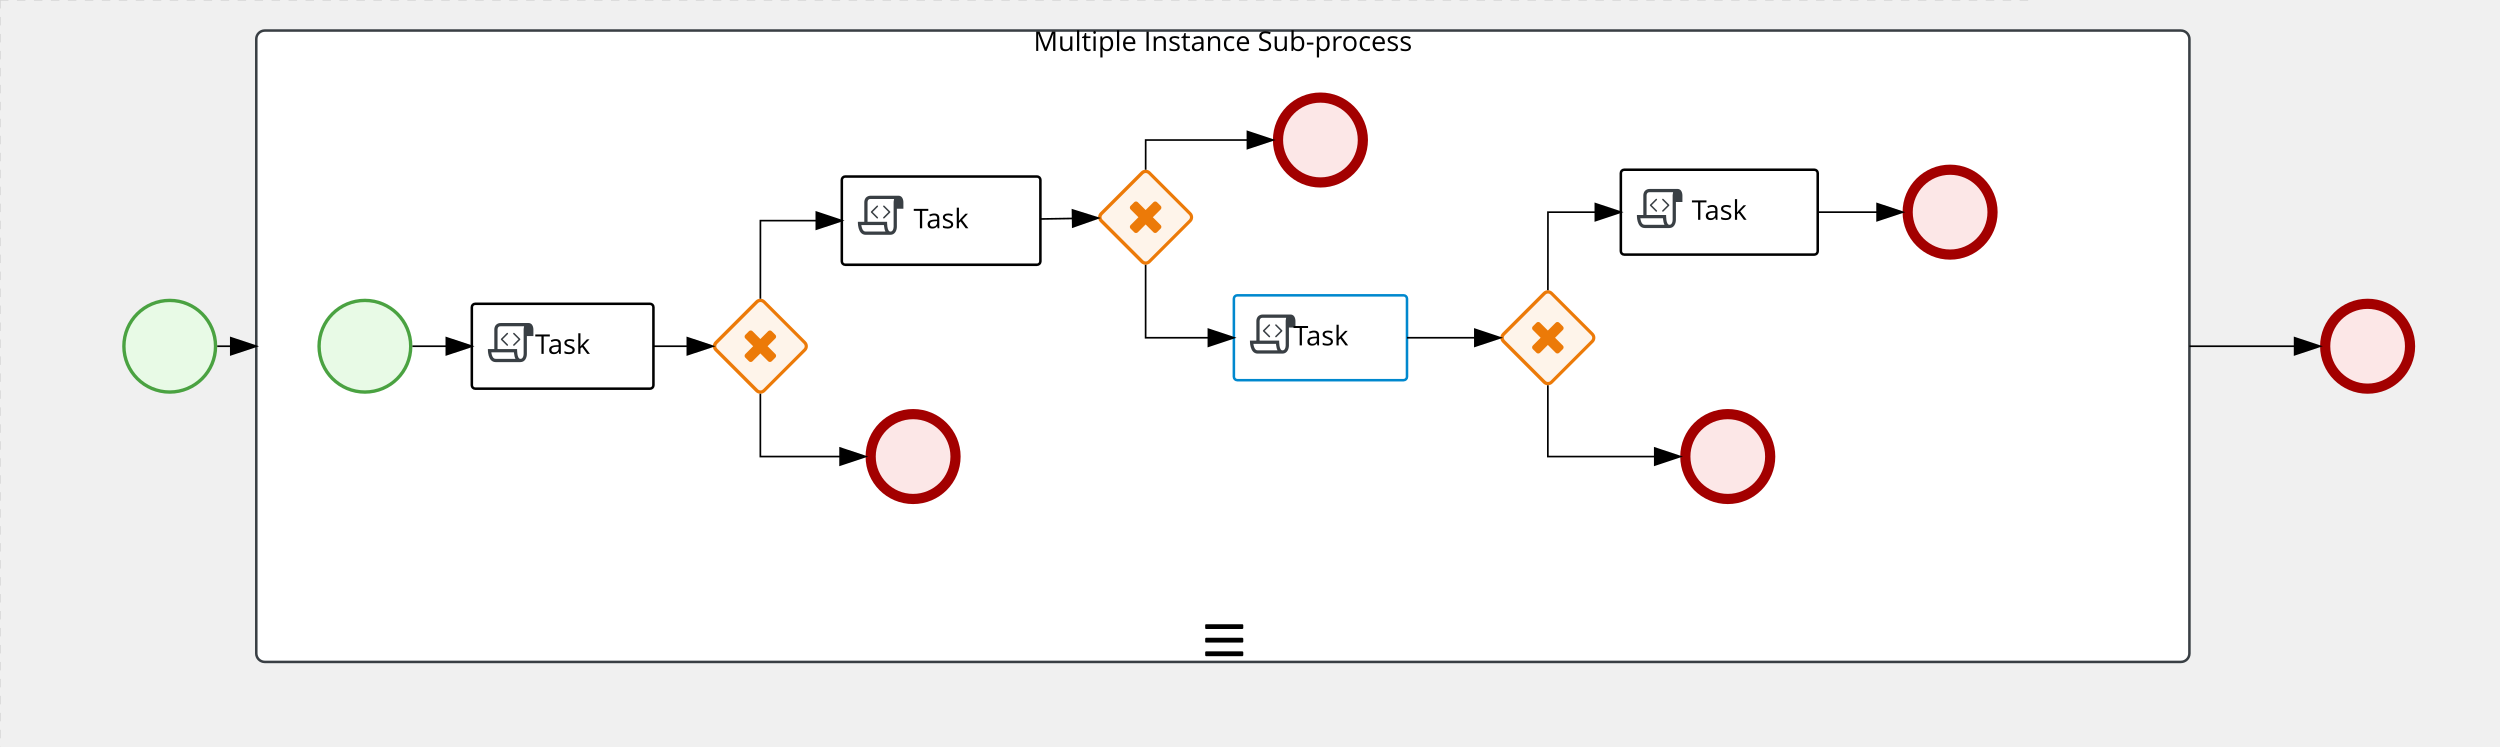
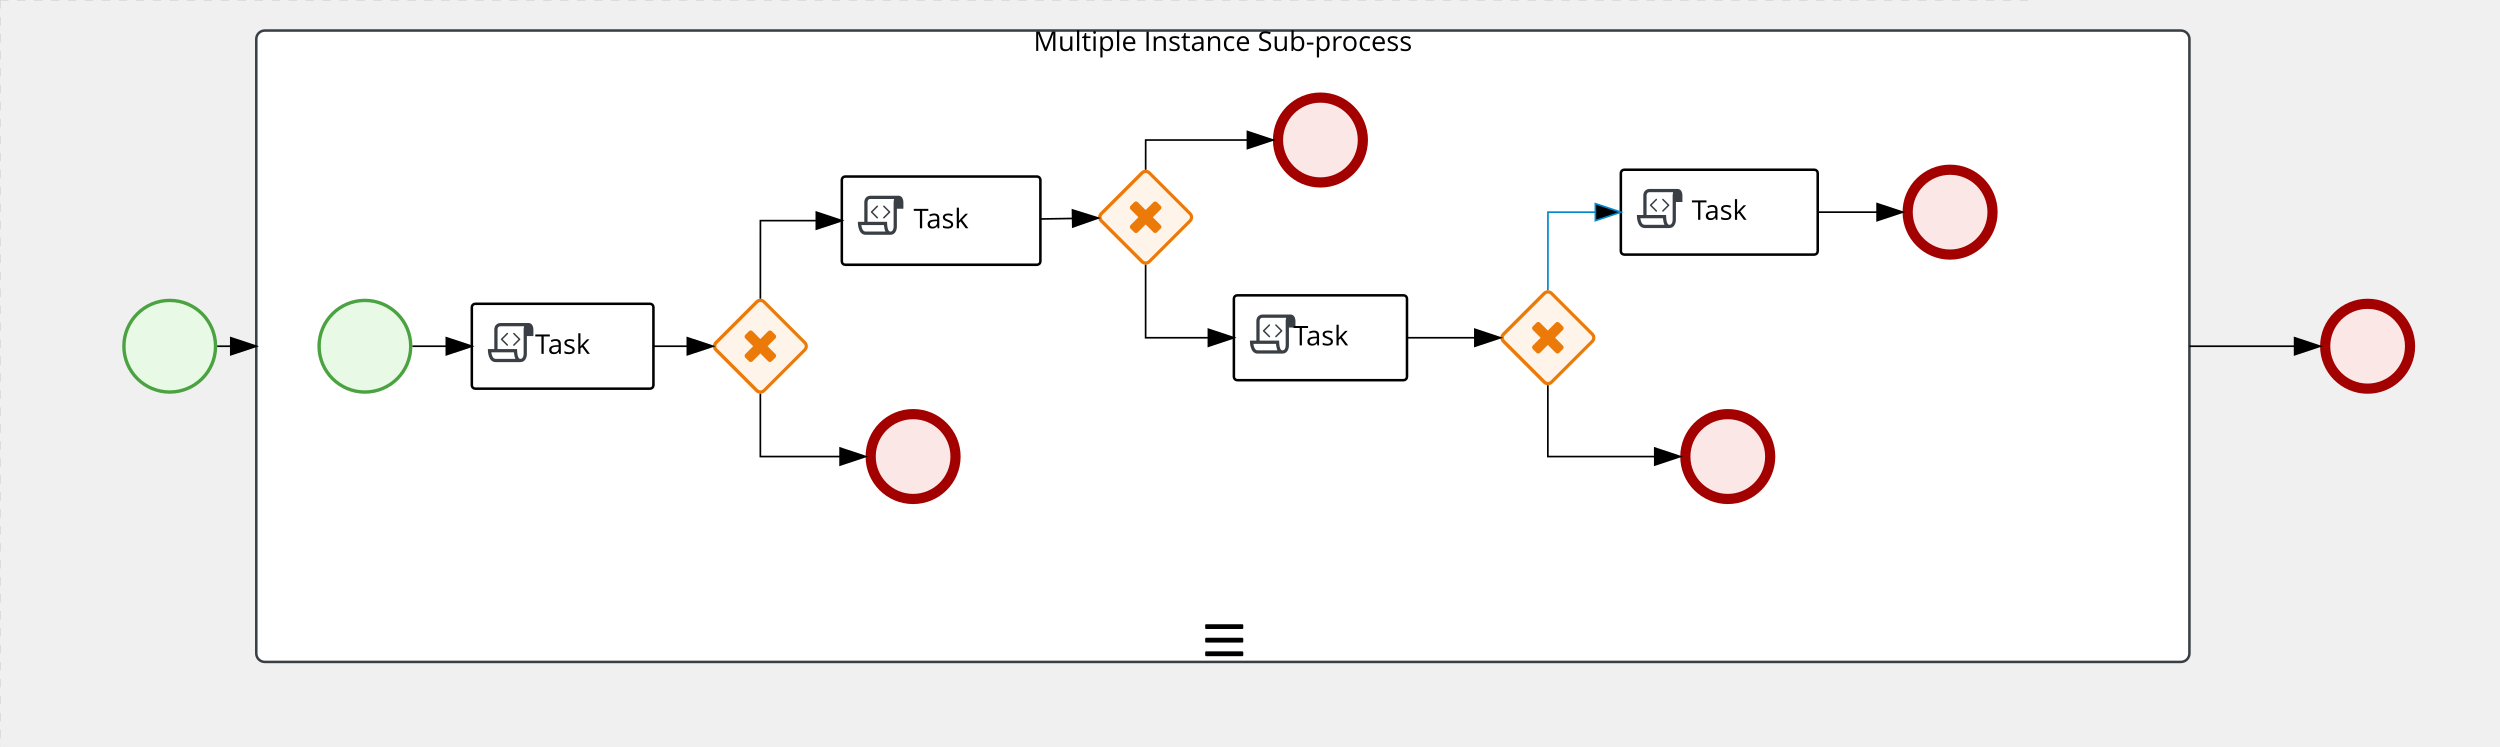
<svg xmlns="http://www.w3.org/2000/svg" version="1.1" width="1473" height="440" viewBox="0 0 1473 440">
  <defs />
  <g transform="matrix(1,0,0,1,0,0)">
    <g>
      <g>
        <g>
          <path fill="none" stroke="#d3d3d3" paint-order="fill stroke markers" d=" M 0 0 L 1200 0" stroke-miterlimit="10" stroke-opacity="0.8" stroke-dasharray="5" />
        </g>
        <g>
          <path fill="none" stroke="#d3d3d3" paint-order="fill stroke markers" d=" M 0 0 L 0 800" stroke-miterlimit="10" stroke-opacity="0.8" stroke-dasharray="5" />
        </g>
      </g>
      <g id="_EC54D8AD-58CA-4A09-B837-A2230AE21368" bpmn2nodeid="_EC54D8AD-58CA-4A09-B837-A2230AE21368" transform="matrix(1,0,0,1,72,176)">
        <g>
          <path fill="none" stroke="none" />
        </g>
        <g transform="matrix(0.125,0,0,0.125,0,0)">
          <g transform="matrix(1,0,0,1,0,0)">
            <path fill="#e8fae6" stroke="none" id="_EC54D8AD-58CA-4A09-B837-A2230AE21368?shapeType=BACKGROUND" paint-order="stroke fill markers" d=" M 0 0 M 444 224 C 444 263.9 434.2 300.8 414.4 334.5 C 394.7 368.2 368 394.9 334.4 414.5 C 300.8 434.1 263.9 444 224 444 C 184.1 444 147.2 434.2 113.5 414.4 C 79.8 394.7 53.1 368 33.5 334.4 C 13.9 300.8 4 263.9 4 224 C 4 184.1 13.8 147.2 33.6 113.5 C 53.4 79.8 80.1 53.1 113.6 33.5 C 147.1 13.9 184.1 4 224 4 C 263.9 4 300.8 13.8 334.5 33.6 C 368.2 53.4 394.9 80.1 414.5 113.6 C 434.1 147.1 444 184.1 444 224 Z" />
          </g>
          <g>
            <g transform="matrix(1,0,0,1,0,0)">
              <g transform="matrix(1,0,0,1,0,0)">
                <path fill="#4aa241" stroke="none" id="_EC54D8AD-58CA-4A09-B837-A2230AE21368?shapeType=BORDER&amp;renderType=FILL" paint-order="stroke fill markers" d=" M 0 0 M 224 0 C 100.3 0 0 100.3 0 224 C 0 347.7 100.3 448 224 448 C 347.7 448 448 347.7 448 224 C 448 100.3 347.7 0 224 0 Z M 0 0 M 224 432 C 109.1 432 16 338.9 16 224 C 16 109.1 109.1 16 224 16 C 338.9 16 432 109.1 432 224 C 432 338.9 338.9 432 224 432 Z" />
              </g>
            </g>
          </g>
        </g>
        <g transform="matrix(1,0,0,1,28,61)" />
      </g>
      <g id="_238E11EA-D1EC-410D-A80D-1D535EA4BDDB" bpmn2nodeid="_238E11EA-D1EC-410D-A80D-1D535EA4BDDB" transform="matrix(1,0,0,1,151,18)">
        <g>
          <path fill="none" stroke="none" />
        </g>
        <g transform="matrix(1,0,0,1,0,0)">
          <path fill="#ffffff" stroke="none" id="_238E11EA-D1EC-410D-A80D-1D535EA4BDDB?shapeType=BACKGROUND" paint-order="stroke fill markers" d=" M 5 0 L 1134 0 L 1134 0 A 5 5 0 0 1 1139 5 L 1139 367 L 1139 367 A 5 5 0 0 1 1134 372 L 5 372 L 5 372 A 5 5 0 0 1 0 367 L 0 5 L 0 5 A 5 5 0 0 1 5 0 Z" />
        </g>
        <g transform="matrix(1,0,0,1,0,0)">
          <path fill="none" stroke="rgb(57,63,68)" id="_238E11EA-D1EC-410D-A80D-1D535EA4BDDB?shapeType=BORDER&amp;renderType=STROKE" paint-order="fill stroke markers" d=" M 5 0 L 1134 0 L 1134 0 A 5 5 0 0 1 1139 5 L 1139 367 L 1139 367 A 5 5 0 0 1 1134 372 L 5 372 L 5 372 A 5 5 0 0 1 0 367 L 0 5 L 0 5 A 5 5 0 0 1 5 0 Z" stroke-miterlimit="10" stroke-width="1.5" stroke-dasharray="" />
        </g>
        <g transform="matrix(1,0,0,1,272.5,139)">
          <g transform="matrix(0.05,0,0,0.05,285,209)">
            <g transform="matrix(1,0,0,1,0,0)">
              <path fill="none" stroke="none" />
            </g>
            <g transform="matrix(1,0,0,1,0,0)">
              <path fill="#000000" stroke="#000000" id="_238E11EA-D1EC-410D-A80D-1D535EA4BDDBundefined" paint-order="fill stroke markers" d=" M 0 0 M 468 92 L 44 92 C 37.4 92 32 86.6 32 80 L 32 48 C 32 41.4 37.4 36 44 36 L 468 36 C 474.6 36 480 41.4 480 48 L 480 80 C 480 86.6 474.6 92 468 92 Z M 0 0 M 468 252 L 44 252 C 37.4 252 32 246.6 32 240 L 32 208 C 32 201.4 37.4 196 44 196 L 468 196 C 474.6 196 480 201.4 480 208 L 480 240 C 480 246.6 474.6 252 468 252 Z M 0 0 M 468 412 L 44 412 C 37.4 412 32 406.6 32 400 L 32 368 C 32 361.4 37.4 356 44 356 L 468 356 C 474.6 356 480 361.4 480 368 L 480 400 C 480 406.6 474.6 412 468 412 Z" stroke-miterlimit="10" stroke-dasharray="" />
            </g>
          </g>
        </g>
        <g transform="matrix(1,0,0,1,457.9414,0)">
          <text fill="#000000" stroke="none" font-family="Open Sans" font-size="12pt" font-style="normal" font-weight="normal" text-decoration="normal" x="111.559" y="12" text-anchor="middle" dominant-baseline="alphabetic">Multiple Instance Sub-process</text>
        </g>
        <g id="_FA61A140-82F9-419E-AB34-3D5AD9ACBE75" bpmn2nodeid="_FA61A140-82F9-419E-AB34-3D5AD9ACBE75" transform="matrix(1,0,0,1,599,36.5)">
          <g>
            <path fill="none" stroke="none" />
          </g>
          <g transform="matrix(0.125,0,0,0.125,0,0)">
            <g transform="matrix(1,0,0,1,0,0)">
              <path fill="#fce7e7" stroke="none" id="_FA61A140-82F9-419E-AB34-3D5AD9ACBE75?shapeType=BACKGROUND" paint-order="stroke fill markers" d=" M 0 0 M 444 224 C 444 263.9 434.2 300.8 414.4 334.5 C 394.7 368.2 368 394.9 334.4 414.5 C 300.8 434.1 263.9 444 224 444 C 184.1 444 147.2 434.2 113.5 414.4 C 79.8 394.7 53.1 368 33.5 334.4 C 13.9 300.8 4 263.9 4 224 C 4 184.1 13.8 147.2 33.6 113.5 C 53.4 79.8 80.1 53.1 113.6 33.5 C 147.1 13.9 184.1 4 224 4 C 263.9 4 300.8 13.8 334.5 33.6 C 368.2 53.4 394.9 80.1 414.5 113.6 C 434.1 147.1 444 184.1 444 224 Z" />
            </g>
            <g>
              <g transform="matrix(1,0,0,1,0,0)">
                <g transform="matrix(1,0,0,1,0,0)">
                  <path fill="rgb(163,0,0)" stroke="none" id="_FA61A140-82F9-419E-AB34-3D5AD9ACBE75?shapeType=BORDER&amp;renderType=FILL" paint-order="stroke fill markers" d=" M 0 0 M 224 0 C 100.3 0 0 100.3 0 224 C 0 347.7 100.3 448 224 448 C 347.7 448 448 347.7 448 224 C 448 100.3 347.7 0 224 0 Z M 0 0 M 224 400 C 126.8 400 48 321.2 48 224 C 48 126.8 126.8 48 224 48 C 321.2 48 400 126.8 400 224 C 400 321.2 321.2 400 224 400 Z" />
                </g>
              </g>
            </g>
          </g>
          <g transform="matrix(1,0,0,1,28,61)" />
        </g>
        <g id="_B0C73570-A10F-4725-BC19-D7985FC65557" bpmn2nodeid="_B0C73570-A10F-4725-BC19-D7985FC65557" transform="matrix(1,0,0,1,269,158)">
          <g>
            <path fill="none" stroke="none" />
          </g>
          <g transform="matrix(0.125,0,0,0.125,0,0)">
            <g transform="matrix(1,0,0,1,0,0)">
              <path fill="#fef4ea" stroke="none" id="_B0C73570-A10F-4725-BC19-D7985FC65557?shapeType=BACKGROUND" paint-order="stroke fill markers" d=" M 0 0 M 224.4 4.3 C 216.4 4.3 208.4 7.3 202.3 13.4 L 13.5 202.2 C 1.3 214.4 1.3 234.2 13.5 246.4 L 202.2 435.1 C 208.3 441.2 216.4 444.2 224.3 444.2 C 232.2 444.2 240.3 441.2 246.4 435.1 L 435.1 246.4 C 447.3 234.2 447.3 214.4 435.1 202.2 L 246.5 13.4 C 240.4 7.3 232.4 4.3 224.4 4.3 L 224.4 4.3 Z" />
            </g>
            <g>
              <g transform="matrix(1,0,0,1,0,0)">
                <g transform="matrix(1,0,0,1,0,0)">
                  <path fill="#ec7a08" stroke="none" id="_B0C73570-A10F-4725-BC19-D7985FC65557?shapeType=BORDER&amp;renderType=FILL" paint-order="stroke fill markers" d=" M 0 0 M 20.8 212.7 L 213.3 20.2 C 219.6 13.9 229.7 13.9 235.9 20.2 L 428.4 212.7 C 434.7 219 434.7 229.1 428.4 235.3 L 235.9 427.8 C 229.6 434.1 219.5 434.1 213.3 427.8 L 20.8 235.3 C 14.5 229.1 14.5 218.9 20.8 212.7 L 20.8 212.7 Z M 0 0 M 0 224 C 0 232.1 3.1 240.3 9.3 246.5 L 201.5 438.7 C 213.9 451.1 234.1 451.1 246.5 438.7 L 438.7 246.5 C 444.9 240.3 448 232.1 448 224 C 448 215.9 444.9 207.7 438.7 201.5 L 246.5 9.3 C 234.1 -3.1 213.9 -3.1 201.5 9.3 L 9.3 201.5 C 3.1 207.7 0 215.9 0 224 L 0 224 Z" />
                </g>
              </g>
            </g>
            <g>
              <g transform="matrix(1,0,0,1,0,0)">
                <g transform="matrix(1,0,0,1,0,0)">
                  <path fill="#ec7a08" stroke="none" id="_B0C73570-A10F-4725-BC19-D7985FC65557undefined" paint-order="stroke fill markers" d=" M 0 0 M 298.2 269.2 C 298.2 272.6 297.1 275.3 294.7 277.7 L 277.7 294.7 C 275.3 297.1 272.6 298.2 269.2 298.2 C 265.8 298.2 263.1 297.1 260.7 294.7 L 224 258 L 187.2 294.8 C 184.8 297.2 182.1 298.3 178.7 298.3 C 175.3 298.3 172.6 297.2 170.2 294.8 L 153.2 277.8 C 150.8 275.4 149.7 272.7 149.7 269.3 C 149.7 265.9 150.8 263.2 153.2 260.8 L 190 224 L 153.2 187.2 C 150.8 184.8 149.7 182 149.7 178.7 C 149.7 175.3 150.8 172.5 153.2 170.2 L 170.2 153.2 C 172.6 150.8 175.3 149.7 178.7 149.7 C 182.1 149.7 184.8 150.8 187.2 153.2 L 224 190 L 260.8 153.2 C 263.2 150.8 265.9 149.7 269.3 149.7 C 272.7 149.7 275.4 150.8 277.8 153.2 L 294.8 170.2 C 297.2 172.5 298.3 175.3 298.3 178.7 C 298.3 182 297.2 184.8 294.8 187.2 L 258 224 L 294.8 260.8 C 297.1 263.1 298.2 265.9 298.2 269.2 Z" />
                </g>
              </g>
            </g>
          </g>
          <g transform="matrix(1,0,0,1,28,61)" />
        </g>
        <g id="_F108A956-1A9F-42C1-A082-8DF453077518" bpmn2nodeid="_F108A956-1A9F-42C1-A082-8DF453077518" transform="matrix(1,0,0,1,127,161)">
          <g>
            <path fill="none" stroke="none" />
          </g>
          <g transform="matrix(1,0,0,1,0,0)">
            <path fill="#ffffff" stroke="none" id="_F108A956-1A9F-42C1-A082-8DF453077518?shapeType=BACKGROUND" paint-order="stroke fill markers" d=" M 2 0 L 105 0 L 105 0 A 2 2 0 0 1 107 2 L 107 48 L 107 48 A 2 2 0 0 1 105 50 L 2 50 L 2 50 A 2 2 0 0 1 0 48 L 0 2 L 0 2 A 2 2 0 0 1 2 0 Z" />
          </g>
          <g transform="matrix(1,0,0,1,0,0)">
            <path fill="none" stroke="#000000" id="_F108A956-1A9F-42C1-A082-8DF453077518?shapeType=BORDER&amp;renderType=STROKE" paint-order="fill stroke markers" d=" M 2 0 L 105 0 L 105 0 A 2 2 0 0 1 107 2 L 107 48 L 107 48 A 2 2 0 0 1 105 50 L 2 50 L 2 50 A 2 2 0 0 1 0 48 L 0 2 L 0 2 A 2 2 0 0 1 2 0 Z" stroke-miterlimit="10" stroke-width="1.5" stroke-dasharray="" />
          </g>
          <g>
            <g transform="matrix(0.06,0,0,0.06,9.4,9.4)">
              <g transform="matrix(1,0,0,1,0,0)">
                <path fill="#393f44" stroke="none" id="_F108A956-1A9F-42C1-A082-8DF453077518undefined" paint-order="stroke fill markers" d=" M 0 0 M 197.3 130.2 C 194.4 127.3 189.6 127.3 186.7 130.2 L 130.2 186.7 C 127.3 189.6 127.3 194.4 130.2 197.3 L 186.7 253.8 C 188.1 255.3 190.1 256 192 256 C 193.9 256 195.9 255.3 197.3 253.7 C 200.2 250.8 200.2 246 197.3 243.1 L 146.2 192 L 197.3 140.8 C 200.2 137.9 200.2 133.1 197.3 130.2 Z" />
              </g>
              <g transform="matrix(1,0,0,1,0,0)">
                <path fill="#393f44" stroke="none" id="_F108A956-1A9F-42C1-A082-8DF453077518undefined" paint-order="stroke fill markers" d=" M 0 0 M 261.3 130.2 C 258.4 127.3 253.6 127.3 250.7 130.2 C 247.8 133.1 247.8 137.9 250.7 140.8 L 301.8 191.9 L 250.7 243 C 247.8 245.9 247.8 250.7 250.7 253.6 C 252.1 255.3 254.1 256 256 256 C 257.9 256 259.9 255.3 261.3 253.8 L 317.8 197.3 C 320.7 194.4 320.7 189.6 317.8 186.7 L 261.3 130.2 Z" />
              </g>
              <g transform="matrix(1,0,0,1,0,0)">
                <path fill="#393f44" stroke="none" id="_F108A956-1A9F-42C1-A082-8DF453077518undefined" paint-order="stroke fill markers" d=" M 0 0 M 400 32 C 400 32 152.8 32 128 32 C 62 32 64 96 64 96 L 64 288 L 1 288 C 1 288 -4 416 78 416 L 320 416 C 368 416 384 368 384 336 C 384 314.2 384 224.4 384 160 L 448 160 L 448 96 C 448 96 449 32 400 32 Z M 0 0 M 78 383.9 C 68.5 383.9 61.6 381.1 55.5 374.9 C 43.4 362.4 37.5 339.6 34.9 320 L 256.9 320 C 257.1 322.7 257.3 325.4 257.6 328.2 C 260 351.6 264.7 370.1 271.9 383.9 L 78 383.9 L 78 383.9 Z M 0 0 M 352 336 C 352 345.9 349.6 360.3 342.9 371 C 337.2 380.1 330.4 384 320 384 C 285 384 288 288 288 288 L 96 288 L 96 96 L 96 95.9 L 96 95.1 C 96 90.6 97.6 78.3 104.7 71.2 C 106.5 69.4 111.9 64 128 64 L 356.5 64 C 354.4 72.8 352.8 81.8 352.2 89.9 C 352.2 90.5 352.1 91.1 352.1 91.7 C 352.1 92 352.1 92.3 352.1 92.6 C 352 94.8 352 96 352 96 L 352 160 L 352 336 Z" />
              </g>
            </g>
          </g>
          <g transform="matrix(1,0,0,1,37.25,17.5)">
            <text fill="#000000" stroke="none" font-family="Open Sans" font-size="12pt" font-style="normal" font-weight="normal" text-decoration="normal" x="16.25" y="12" text-anchor="middle" dominant-baseline="alphabetic">Task</text>
          </g>
        </g>
        <g id="_445AA35D-85DD-4BE8-BA63-5A2A02FF585C" bpmn2nodeid="_445AA35D-85DD-4BE8-BA63-5A2A02FF585C" transform="matrix(1,0,0,1,359,223)">
          <g>
            <path fill="none" stroke="none" />
          </g>
          <g transform="matrix(0.125,0,0,0.125,0,0)">
            <g transform="matrix(1,0,0,1,0,0)">
              <path fill="#fce7e7" stroke="none" id="_445AA35D-85DD-4BE8-BA63-5A2A02FF585C?shapeType=BACKGROUND" paint-order="stroke fill markers" d=" M 0 0 M 444 224 C 444 263.9 434.2 300.8 414.4 334.5 C 394.7 368.2 368 394.9 334.4 414.5 C 300.8 434.1 263.9 444 224 444 C 184.1 444 147.2 434.2 113.5 414.4 C 79.8 394.7 53.1 368 33.5 334.4 C 13.9 300.8 4 263.9 4 224 C 4 184.1 13.8 147.2 33.6 113.5 C 53.4 79.8 80.1 53.1 113.6 33.5 C 147.1 13.9 184.1 4 224 4 C 263.9 4 300.8 13.8 334.5 33.6 C 368.2 53.4 394.9 80.1 414.5 113.6 C 434.1 147.1 444 184.1 444 224 Z" />
            </g>
            <g>
              <g transform="matrix(1,0,0,1,0,0)">
                <g transform="matrix(1,0,0,1,0,0)">
                  <path fill="#a30000" stroke="none" id="_445AA35D-85DD-4BE8-BA63-5A2A02FF585C?shapeType=BORDER&amp;renderType=FILL" paint-order="stroke fill markers" d=" M 0 0 M 224 0 C 100.3 0 0 100.3 0 224 C 0 347.7 100.3 448 224 448 C 347.7 448 448 347.7 448 224 C 448 100.3 347.7 0 224 0 Z M 0 0 M 224 400 C 126.8 400 48 321.2 48 224 C 48 126.8 126.8 48 224 48 C 321.2 48 400 126.8 400 224 C 400 321.2 321.2 400 224 400 Z" />
                </g>
              </g>
            </g>
          </g>
          <g transform="matrix(1,0,0,1,28,61)" />
        </g>
        <g id="_AC25EAAD-97CF-4CAE-B842-7420F3258654" bpmn2nodeid="_AC25EAAD-97CF-4CAE-B842-7420F3258654" transform="matrix(1,0,0,1,496,82)">
          <g>
            <path fill="none" stroke="none" />
          </g>
          <g transform="matrix(0.125,0,0,0.125,0,0)">
            <g transform="matrix(1,0,0,1,0,0)">
              <path fill="#fef4ea" stroke="none" id="_AC25EAAD-97CF-4CAE-B842-7420F3258654?shapeType=BACKGROUND" paint-order="stroke fill markers" d=" M 0 0 M 224.4 4.3 C 216.4 4.3 208.4 7.3 202.3 13.4 L 13.5 202.2 C 1.3 214.4 1.3 234.2 13.5 246.4 L 202.2 435.1 C 208.3 441.2 216.4 444.2 224.3 444.2 C 232.2 444.2 240.3 441.2 246.4 435.1 L 435.1 246.4 C 447.3 234.2 447.3 214.4 435.1 202.2 L 246.5 13.4 C 240.4 7.3 232.4 4.3 224.4 4.3 L 224.4 4.3 Z" />
            </g>
            <g>
              <g transform="matrix(1,0,0,1,0,0)">
                <g transform="matrix(1,0,0,1,0,0)">
                  <path fill="#ec7a08" stroke="none" id="_AC25EAAD-97CF-4CAE-B842-7420F3258654?shapeType=BORDER&amp;renderType=FILL" paint-order="stroke fill markers" d=" M 0 0 M 20.8 212.7 L 213.3 20.2 C 219.6 13.9 229.7 13.9 235.9 20.2 L 428.4 212.7 C 434.7 219 434.7 229.1 428.4 235.3 L 235.9 427.8 C 229.6 434.1 219.5 434.1 213.3 427.8 L 20.8 235.3 C 14.5 229.1 14.5 218.9 20.8 212.7 L 20.8 212.7 Z M 0 0 M 0 224 C 0 232.1 3.1 240.3 9.3 246.5 L 201.5 438.7 C 213.9 451.1 234.1 451.1 246.5 438.7 L 438.7 246.5 C 444.9 240.3 448 232.1 448 224 C 448 215.9 444.9 207.7 438.7 201.5 L 246.5 9.3 C 234.1 -3.1 213.9 -3.1 201.5 9.3 L 9.3 201.5 C 3.1 207.7 0 215.9 0 224 L 0 224 Z" />
                </g>
              </g>
            </g>
            <g>
              <g transform="matrix(1,0,0,1,0,0)">
                <g transform="matrix(1,0,0,1,0,0)">
                  <path fill="#ec7a08" stroke="none" id="_AC25EAAD-97CF-4CAE-B842-7420F3258654undefined" paint-order="stroke fill markers" d=" M 0 0 M 298.2 269.2 C 298.2 272.6 297.1 275.3 294.7 277.7 L 277.7 294.7 C 275.3 297.1 272.6 298.2 269.2 298.2 C 265.8 298.2 263.1 297.1 260.7 294.7 L 224 258 L 187.2 294.8 C 184.8 297.2 182.1 298.3 178.7 298.3 C 175.3 298.3 172.6 297.2 170.2 294.8 L 153.2 277.8 C 150.8 275.4 149.7 272.7 149.7 269.3 C 149.7 265.9 150.8 263.2 153.2 260.8 L 190 224 L 153.2 187.2 C 150.8 184.8 149.7 182 149.7 178.7 C 149.7 175.3 150.8 172.5 153.2 170.2 L 170.2 153.2 C 172.6 150.8 175.3 149.7 178.7 149.7 C 182.1 149.7 184.8 150.8 187.2 153.2 L 224 190 L 260.8 153.2 C 263.2 150.8 265.9 149.7 269.3 149.7 C 272.7 149.7 275.4 150.8 277.8 153.2 L 294.8 170.2 C 297.2 172.5 298.3 175.3 298.3 178.7 C 298.3 182 297.2 184.8 294.8 187.2 L 258 224 L 294.8 260.8 C 297.1 263.1 298.2 265.9 298.2 269.2 Z" />
                </g>
              </g>
            </g>
          </g>
          <g transform="matrix(1,0,0,1,28,61)" />
        </g>
        <g id="_4917F949-7A01-47EF-B8B8-43F78FEDEDE9" bpmn2nodeid="_4917F949-7A01-47EF-B8B8-43F78FEDEDE9" transform="matrix(1,0,0,1,36,158)">
          <g>
            <path fill="none" stroke="none" />
          </g>
          <g transform="matrix(0.125,0,0,0.125,0,0)">
            <g transform="matrix(1,0,0,1,0,0)">
              <path fill="#e8fae6" stroke="none" id="_4917F949-7A01-47EF-B8B8-43F78FEDEDE9?shapeType=BACKGROUND" paint-order="stroke fill markers" d=" M 0 0 M 444 224 C 444 263.9 434.2 300.8 414.4 334.5 C 394.7 368.2 368 394.9 334.4 414.5 C 300.8 434.1 263.9 444 224 444 C 184.1 444 147.2 434.2 113.5 414.4 C 79.8 394.7 53.1 368 33.5 334.4 C 13.9 300.8 4 263.9 4 224 C 4 184.1 13.8 147.2 33.6 113.5 C 53.4 79.8 80.1 53.1 113.6 33.5 C 147.1 13.9 184.1 4 224 4 C 263.9 4 300.8 13.8 334.5 33.6 C 368.2 53.4 394.9 80.1 414.5 113.6 C 434.1 147.1 444 184.1 444 224 Z" />
            </g>
            <g>
              <g transform="matrix(1,0,0,1,0,0)">
                <g transform="matrix(1,0,0,1,0,0)">
                  <path fill="#4aa241" stroke="none" id="_4917F949-7A01-47EF-B8B8-43F78FEDEDE9?shapeType=BORDER&amp;renderType=FILL" paint-order="stroke fill markers" d=" M 0 0 M 224 0 C 100.3 0 0 100.3 0 224 C 0 347.7 100.3 448 224 448 C 347.7 448 448 347.7 448 224 C 448 100.3 347.7 0 224 0 Z M 0 0 M 224 432 C 109.1 432 16 338.9 16 224 C 16 109.1 109.1 16 224 16 C 338.9 16 432 109.1 432 224 C 432 338.9 338.9 432 224 432 Z" />
                </g>
              </g>
            </g>
          </g>
          <g transform="matrix(1,0,0,1,28,61)" />
        </g>
        <g id="_1BD4470D-9E7D-496A-86FA-A703A30B2645" bpmn2nodeid="_1BD4470D-9E7D-496A-86FA-A703A30B2645" transform="matrix(1,0,0,1,345,86)">
          <g>
            <path fill="none" stroke="none" />
          </g>
          <g transform="matrix(1,0,0,1,0,0)">
            <path fill="#ffffff" stroke="none" id="_1BD4470D-9E7D-496A-86FA-A703A30B2645?shapeType=BACKGROUND" paint-order="stroke fill markers" d=" M 2 0 L 115 0 L 115 0 A 2 2 0 0 1 117 2 L 117 50 L 117 50 A 2 2 0 0 1 115 52 L 2 52 L 2 52 A 2 2 0 0 1 0 50 L 0 2 L 0 2 A 2 2 0 0 1 2 0 Z" />
          </g>
          <g transform="matrix(1,0,0,1,0,0)">
            <path fill="none" stroke="rgb(0,0,0)" id="_1BD4470D-9E7D-496A-86FA-A703A30B2645?shapeType=BORDER&amp;renderType=STROKE" paint-order="fill stroke markers" d=" M 2 0 L 115 0 L 115 0 A 2 2 0 0 1 117 2 L 117 50 L 117 50 A 2 2 0 0 1 115 52 L 2 52 L 2 52 A 2 2 0 0 1 0 50 L 0 2 L 0 2 A 2 2 0 0 1 2 0 Z" stroke-miterlimit="10" stroke-width="1.5" stroke-dasharray="" />
          </g>
          <g>
            <g transform="matrix(0.06,0,0,0.06,9.4,9.4)">
              <g transform="matrix(1,0,0,1,0,0)">
                <path fill="#393f44" stroke="none" id="_1BD4470D-9E7D-496A-86FA-A703A30B2645undefined" paint-order="stroke fill markers" d=" M 0 0 M 197.3 130.2 C 194.4 127.3 189.6 127.3 186.7 130.2 L 130.2 186.7 C 127.3 189.6 127.3 194.4 130.2 197.3 L 186.7 253.8 C 188.1 255.3 190.1 256 192 256 C 193.9 256 195.9 255.3 197.3 253.7 C 200.2 250.8 200.2 246 197.3 243.1 L 146.2 192 L 197.3 140.8 C 200.2 137.9 200.2 133.1 197.3 130.2 Z" />
              </g>
              <g transform="matrix(1,0,0,1,0,0)">
                <path fill="#393f44" stroke="none" id="_1BD4470D-9E7D-496A-86FA-A703A30B2645undefined" paint-order="stroke fill markers" d=" M 0 0 M 261.3 130.2 C 258.4 127.3 253.6 127.3 250.7 130.2 C 247.8 133.1 247.8 137.9 250.7 140.8 L 301.8 191.9 L 250.7 243 C 247.8 245.9 247.8 250.7 250.7 253.6 C 252.1 255.3 254.1 256 256 256 C 257.9 256 259.9 255.3 261.3 253.8 L 317.8 197.3 C 320.7 194.4 320.7 189.6 317.8 186.7 L 261.3 130.2 Z" />
              </g>
              <g transform="matrix(1,0,0,1,0,0)">
                <path fill="#393f44" stroke="none" id="_1BD4470D-9E7D-496A-86FA-A703A30B2645undefined" paint-order="stroke fill markers" d=" M 0 0 M 400 32 C 400 32 152.8 32 128 32 C 62 32 64 96 64 96 L 64 288 L 1 288 C 1 288 -4 416 78 416 L 320 416 C 368 416 384 368 384 336 C 384 314.2 384 224.4 384 160 L 448 160 L 448 96 C 448 96 449 32 400 32 Z M 0 0 M 78 383.9 C 68.5 383.9 61.6 381.1 55.5 374.9 C 43.4 362.4 37.5 339.6 34.9 320 L 256.9 320 C 257.1 322.7 257.3 325.4 257.6 328.2 C 260 351.6 264.7 370.1 271.9 383.9 L 78 383.9 L 78 383.9 Z M 0 0 M 352 336 C 352 345.9 349.6 360.3 342.9 371 C 337.2 380.1 330.4 384 320 384 C 285 384 288 288 288 288 L 96 288 L 96 96 L 96 95.9 L 96 95.1 C 96 90.6 97.6 78.3 104.7 71.2 C 106.5 69.4 111.9 64 128 64 L 356.5 64 C 354.4 72.8 352.8 81.8 352.2 89.9 C 352.2 90.5 352.1 91.1 352.1 91.7 C 352.1 92 352.1 92.3 352.1 92.6 C 352 94.8 352 96 352 96 L 352 160 L 352 336 Z" />
              </g>
            </g>
          </g>
          <g transform="matrix(1,0,0,1,42.25,18.5)">
            <text fill="#000000" stroke="none" font-family="Open Sans" font-size="12pt" font-style="normal" font-weight="normal" text-decoration="normal" x="16.25" y="12" text-anchor="middle" dominant-baseline="alphabetic">Task</text>
          </g>
        </g>
        <g id="_EBF22ACA-6BF8-4ED1-ACCE-F54CC888A27D" bpmn2nodeid="_EBF22ACA-6BF8-4ED1-ACCE-F54CC888A27D" transform="matrix(1,0,0,1,733,153)">
          <g>
            <path fill="none" stroke="none" />
          </g>
          <g transform="matrix(0.125,0,0,0.125,0,0)">
            <g transform="matrix(1,0,0,1,0,0)">
              <path fill="#fef4ea" stroke="none" id="_EBF22ACA-6BF8-4ED1-ACCE-F54CC888A27D?shapeType=BACKGROUND" paint-order="stroke fill markers" d=" M 0 0 M 224.4 4.3 C 216.4 4.3 208.4 7.3 202.3 13.4 L 13.5 202.2 C 1.3 214.4 1.3 234.2 13.5 246.4 L 202.2 435.1 C 208.3 441.2 216.4 444.2 224.3 444.2 C 232.2 444.2 240.3 441.2 246.4 435.1 L 435.1 246.4 C 447.3 234.2 447.3 214.4 435.1 202.2 L 246.5 13.4 C 240.4 7.3 232.4 4.3 224.4 4.3 L 224.4 4.3 Z" />
            </g>
            <g>
              <g transform="matrix(1,0,0,1,0,0)">
                <g transform="matrix(1,0,0,1,0,0)">
                  <path fill="rgb(236,122,8)" stroke="none" id="_EBF22ACA-6BF8-4ED1-ACCE-F54CC888A27D?shapeType=BORDER&amp;renderType=FILL" paint-order="stroke fill markers" d=" M 0 0 M 20.8 212.7 L 213.3 20.2 C 219.6 13.9 229.7 13.9 235.9 20.2 L 428.4 212.7 C 434.7 219 434.7 229.1 428.4 235.3 L 235.9 427.8 C 229.6 434.1 219.5 434.1 213.3 427.8 L 20.8 235.3 C 14.5 229.1 14.5 218.9 20.8 212.7 L 20.8 212.7 Z M 0 0 M 0 224 C 0 232.1 3.1 240.3 9.3 246.5 L 201.5 438.7 C 213.9 451.1 234.1 451.1 246.5 438.7 L 438.7 246.5 C 444.9 240.3 448 232.1 448 224 C 448 215.9 444.9 207.7 438.7 201.5 L 246.5 9.3 C 234.1 -3.1 213.9 -3.1 201.5 9.3 L 9.3 201.5 C 3.1 207.7 0 215.9 0 224 L 0 224 Z" />
                </g>
              </g>
            </g>
            <g>
              <g transform="matrix(1,0,0,1,0,0)">
                <g transform="matrix(1,0,0,1,0,0)">
                  <path fill="#ec7a08" stroke="none" id="_EBF22ACA-6BF8-4ED1-ACCE-F54CC888A27Dundefined" paint-order="stroke fill markers" d=" M 0 0 M 298.2 269.2 C 298.2 272.6 297.1 275.3 294.7 277.7 L 277.7 294.7 C 275.3 297.1 272.6 298.2 269.2 298.2 C 265.8 298.2 263.1 297.1 260.7 294.7 L 224 258 L 187.2 294.8 C 184.8 297.2 182.1 298.3 178.7 298.3 C 175.3 298.3 172.6 297.2 170.2 294.8 L 153.2 277.8 C 150.8 275.4 149.7 272.7 149.7 269.3 C 149.7 265.9 150.8 263.2 153.2 260.8 L 190 224 L 153.2 187.2 C 150.8 184.8 149.7 182 149.7 178.7 C 149.7 175.3 150.8 172.5 153.2 170.2 L 170.2 153.2 C 172.6 150.8 175.3 149.7 178.7 149.7 C 182.1 149.7 184.8 150.8 187.2 153.2 L 224 190 L 260.8 153.2 C 263.2 150.8 265.9 149.7 269.3 149.7 C 272.7 149.7 275.4 150.8 277.8 153.2 L 294.8 170.2 C 297.2 172.5 298.3 175.3 298.3 178.7 C 298.3 182 297.2 184.8 294.8 187.2 L 258 224 L 294.8 260.8 C 297.1 263.1 298.2 265.9 298.2 269.2 Z" />
                </g>
              </g>
            </g>
          </g>
          <g transform="matrix(1,0,0,1,28,61)" />
        </g>
        <g id="_70A0E0C2-E7D3-473B-A5A0-07DB3E21E33B" bpmn2nodeid="_70A0E0C2-E7D3-473B-A5A0-07DB3E21E33B" transform="matrix(1,0,0,1,804,82)">
          <g>
            <path fill="none" stroke="none" />
          </g>
          <g transform="matrix(1,0,0,1,0,0)">
            <path fill="#ffffff" stroke="none" id="_70A0E0C2-E7D3-473B-A5A0-07DB3E21E33B?shapeType=BACKGROUND" paint-order="stroke fill markers" d=" M 2 0 L 114 0 L 114 0 A 2 2 0 0 1 116 2 L 116 48 L 116 48 A 2 2 0 0 1 114 50 L 2 50 L 2 50 A 2 2 0 0 1 0 48 L 0 2 L 0 2 A 2 2 0 0 1 2 0 Z" />
          </g>
          <g transform="matrix(1,0,0,1,0,0)">
            <path fill="none" stroke="rgb(0,0,0)" id="_70A0E0C2-E7D3-473B-A5A0-07DB3E21E33B?shapeType=BORDER&amp;renderType=STROKE" paint-order="fill stroke markers" d=" M 2 0 L 114 0 L 114 0 A 2 2 0 0 1 116 2 L 116 48 L 116 48 A 2 2 0 0 1 114 50 L 2 50 L 2 50 A 2 2 0 0 1 0 48 L 0 2 L 0 2 A 2 2 0 0 1 2 0 Z" stroke-miterlimit="10" stroke-width="1.5" stroke-dasharray="" />
          </g>
          <g>
            <g transform="matrix(0.06,0,0,0.06,9.4,9.4)">
              <g transform="matrix(1,0,0,1,0,0)">
                <path fill="#393f44" stroke="none" id="_70A0E0C2-E7D3-473B-A5A0-07DB3E21E33Bundefined" paint-order="stroke fill markers" d=" M 0 0 M 197.3 130.2 C 194.4 127.3 189.6 127.3 186.7 130.2 L 130.2 186.7 C 127.3 189.6 127.3 194.4 130.2 197.3 L 186.7 253.8 C 188.1 255.3 190.1 256 192 256 C 193.9 256 195.9 255.3 197.3 253.7 C 200.2 250.8 200.2 246 197.3 243.1 L 146.2 192 L 197.3 140.8 C 200.2 137.9 200.2 133.1 197.3 130.2 Z" />
              </g>
              <g transform="matrix(1,0,0,1,0,0)">
                <path fill="#393f44" stroke="none" id="_70A0E0C2-E7D3-473B-A5A0-07DB3E21E33Bundefined" paint-order="stroke fill markers" d=" M 0 0 M 261.3 130.2 C 258.4 127.3 253.6 127.3 250.7 130.2 C 247.8 133.1 247.8 137.9 250.7 140.8 L 301.8 191.9 L 250.7 243 C 247.8 245.9 247.8 250.7 250.7 253.6 C 252.1 255.3 254.1 256 256 256 C 257.9 256 259.9 255.3 261.3 253.8 L 317.8 197.3 C 320.7 194.4 320.7 189.6 317.8 186.7 L 261.3 130.2 Z" />
              </g>
              <g transform="matrix(1,0,0,1,0,0)">
                <path fill="#393f44" stroke="none" id="_70A0E0C2-E7D3-473B-A5A0-07DB3E21E33Bundefined" paint-order="stroke fill markers" d=" M 0 0 M 400 32 C 400 32 152.8 32 128 32 C 62 32 64 96 64 96 L 64 288 L 1 288 C 1 288 -4 416 78 416 L 320 416 C 368 416 384 368 384 336 C 384 314.2 384 224.4 384 160 L 448 160 L 448 96 C 448 96 449 32 400 32 Z M 0 0 M 78 383.9 C 68.5 383.9 61.6 381.1 55.5 374.9 C 43.4 362.4 37.5 339.6 34.9 320 L 256.9 320 C 257.1 322.7 257.3 325.4 257.6 328.2 C 260 351.6 264.7 370.1 271.9 383.9 L 78 383.9 L 78 383.9 Z M 0 0 M 352 336 C 352 345.9 349.6 360.3 342.9 371 C 337.2 380.1 330.4 384 320 384 C 285 384 288 288 288 288 L 96 288 L 96 96 L 96 95.9 L 96 95.1 C 96 90.6 97.6 78.3 104.7 71.2 C 106.5 69.4 111.9 64 128 64 L 356.5 64 C 354.4 72.8 352.8 81.8 352.2 89.9 C 352.2 90.5 352.1 91.1 352.1 91.7 C 352.1 92 352.1 92.3 352.1 92.6 C 352 94.8 352 96 352 96 L 352 160 L 352 336 Z" />
              </g>
            </g>
          </g>
          <g transform="matrix(1,0,0,1,41.75,17.5)">
            <text fill="#000000" stroke="none" font-family="Open Sans" font-size="12pt" font-style="normal" font-weight="normal" text-decoration="normal" x="16.25" y="12" text-anchor="middle" dominant-baseline="alphabetic">Task</text>
          </g>
        </g>
        <g id="_B0A54679-0F71-465C-920E-A0CF49C09515" bpmn2nodeid="_B0A54679-0F71-465C-920E-A0CF49C09515" transform="matrix(1,0,0,1,839,223)">
          <g>
            <path fill="none" stroke="none" />
          </g>
          <g transform="matrix(0.125,0,0,0.125,0,0)">
            <g transform="matrix(1,0,0,1,0,0)">
              <path fill="#fce7e7" stroke="none" id="_B0A54679-0F71-465C-920E-A0CF49C09515?shapeType=BACKGROUND" paint-order="stroke fill markers" d=" M 0 0 M 444 224 C 444 263.9 434.2 300.8 414.4 334.5 C 394.7 368.2 368 394.9 334.4 414.5 C 300.8 434.1 263.9 444 224 444 C 184.1 444 147.2 434.2 113.5 414.4 C 79.8 394.7 53.1 368 33.5 334.4 C 13.9 300.8 4 263.9 4 224 C 4 184.1 13.8 147.2 33.6 113.5 C 53.4 79.8 80.1 53.1 113.6 33.5 C 147.1 13.9 184.1 4 224 4 C 263.9 4 300.8 13.8 334.5 33.6 C 368.2 53.4 394.9 80.1 414.5 113.6 C 434.1 147.1 444 184.1 444 224 Z" />
            </g>
            <g>
              <g transform="matrix(1,0,0,1,0,0)">
                <g transform="matrix(1,0,0,1,0,0)">
                  <path fill="rgb(163,0,0)" stroke="none" id="_B0A54679-0F71-465C-920E-A0CF49C09515?shapeType=BORDER&amp;renderType=FILL" paint-order="stroke fill markers" d=" M 0 0 M 224 0 C 100.3 0 0 100.3 0 224 C 0 347.7 100.3 448 224 448 C 347.7 448 448 347.7 448 224 C 448 100.3 347.7 0 224 0 Z M 0 0 M 224 400 C 126.8 400 48 321.2 48 224 C 48 126.8 126.8 48 224 48 C 321.2 48 400 126.8 400 224 C 400 321.2 321.2 400 224 400 Z" />
                </g>
              </g>
            </g>
          </g>
          <g transform="matrix(1,0,0,1,28,61)" />
        </g>
        <g id="_A10C8114-9544-4BCE-8D0D-9DEEA74DEDCA" bpmn2nodeid="_A10C8114-9544-4BCE-8D0D-9DEEA74DEDCA" transform="matrix(1,0,0,1,970,79)">
          <g>
            <path fill="none" stroke="none" />
          </g>
          <g transform="matrix(0.125,0,0,0.125,0,0)">
            <g transform="matrix(1,0,0,1,0,0)">
              <path fill="#fce7e7" stroke="none" id="_A10C8114-9544-4BCE-8D0D-9DEEA74DEDCA?shapeType=BACKGROUND" paint-order="stroke fill markers" d=" M 0 0 M 444 224 C 444 263.9 434.2 300.8 414.4 334.5 C 394.7 368.2 368 394.9 334.4 414.5 C 300.8 434.1 263.9 444 224 444 C 184.1 444 147.2 434.2 113.5 414.4 C 79.8 394.7 53.1 368 33.5 334.4 C 13.9 300.8 4 263.9 4 224 C 4 184.1 13.8 147.2 33.6 113.5 C 53.4 79.8 80.1 53.1 113.6 33.5 C 147.1 13.9 184.1 4 224 4 C 263.9 4 300.8 13.8 334.5 33.6 C 368.2 53.4 394.9 80.1 414.5 113.6 C 434.1 147.1 444 184.1 444 224 Z" />
            </g>
            <g>
              <g transform="matrix(1,0,0,1,0,0)">
                <g transform="matrix(1,0,0,1,0,0)">
                  <path fill="rgb(163,0,0)" stroke="none" id="_A10C8114-9544-4BCE-8D0D-9DEEA74DEDCA?shapeType=BORDER&amp;renderType=FILL" paint-order="stroke fill markers" d=" M 0 0 M 224 0 C 100.3 0 0 100.3 0 224 C 0 347.7 100.3 448 224 448 C 347.7 448 448 347.7 448 224 C 448 100.3 347.7 0 224 0 Z M 0 0 M 224 400 C 126.8 400 48 321.2 48 224 C 48 126.8 126.8 48 224 48 C 321.2 48 400 126.8 400 224 C 400 321.2 321.2 400 224 400 Z" />
                </g>
              </g>
            </g>
          </g>
          <g transform="matrix(1,0,0,1,28,61)" />
        </g>
        <g id="_08FDE973-5BB9-404D-A21D-0E27F7518808" bpmn2nodeid="_08FDE973-5BB9-404D-A21D-0E27F7518808" transform="matrix(1,0,0,1,576,156)">
          <g>
            <path fill="none" stroke="none" />
          </g>
          <g transform="matrix(1,0,0,1,0,0)">
            <path fill="#ffffff" stroke="none" id="_08FDE973-5BB9-404D-A21D-0E27F7518808?shapeType=BACKGROUND" paint-order="stroke fill markers" d=" M 2 0 L 100 0 L 100 0 A 2 2 0 0 1 102 2 L 102 48 L 102 48 A 2 2 0 0 1 100 50 L 2 50 L 2 50 A 2 2 0 0 1 0 48 L 0 2 L 0 2 A 2 2 0 0 1 2 0 Z" />
          </g>
          <g transform="matrix(1,0,0,1,0,0)">
-             <path fill="none" stroke="rgb(0,136,206)" id="_08FDE973-5BB9-404D-A21D-0E27F7518808?shapeType=BORDER&amp;renderType=STROKE" paint-order="fill stroke markers" d=" M 2 0 L 100 0 L 100 0 A 2 2 0 0 1 102 2 L 102 48 L 102 48 A 2 2 0 0 1 100 50 L 2 50 L 2 50 A 2 2 0 0 1 0 48 L 0 2 L 0 2 A 2 2 0 0 1 2 0 Z" stroke-miterlimit="10" stroke-width="1.5" stroke-dasharray="" />
+             <path fill="none" stroke="rgb(0,0,0)" id="_08FDE973-5BB9-404D-A21D-0E27F7518808?shapeType=BORDER&amp;renderType=STROKE" paint-order="fill stroke markers" d=" M 2 0 L 100 0 L 100 0 A 2 2 0 0 1 102 2 L 102 48 L 102 48 A 2 2 0 0 1 100 50 L 2 50 L 2 50 A 2 2 0 0 1 0 48 L 0 2 L 0 2 A 2 2 0 0 1 2 0 Z" stroke-miterlimit="10" stroke-width="1.5" stroke-dasharray="" />
          </g>
          <g>
            <g transform="matrix(0.06,0,0,0.06,9.4,9.4)">
              <g transform="matrix(1,0,0,1,0,0)">
                <path fill="#393f44" stroke="none" id="_08FDE973-5BB9-404D-A21D-0E27F7518808undefined" paint-order="stroke fill markers" d=" M 0 0 M 197.3 130.2 C 194.4 127.3 189.6 127.3 186.7 130.2 L 130.2 186.7 C 127.3 189.6 127.3 194.4 130.2 197.3 L 186.7 253.8 C 188.1 255.3 190.1 256 192 256 C 193.9 256 195.9 255.3 197.3 253.7 C 200.2 250.8 200.2 246 197.3 243.1 L 146.2 192 L 197.3 140.8 C 200.2 137.9 200.2 133.1 197.3 130.2 Z" />
              </g>
              <g transform="matrix(1,0,0,1,0,0)">
                <path fill="#393f44" stroke="none" id="_08FDE973-5BB9-404D-A21D-0E27F7518808undefined" paint-order="stroke fill markers" d=" M 0 0 M 261.3 130.2 C 258.4 127.3 253.6 127.3 250.7 130.2 C 247.8 133.1 247.8 137.9 250.7 140.8 L 301.8 191.9 L 250.7 243 C 247.8 245.9 247.8 250.7 250.7 253.6 C 252.1 255.3 254.1 256 256 256 C 257.9 256 259.9 255.3 261.3 253.8 L 317.8 197.3 C 320.7 194.4 320.7 189.6 317.8 186.7 L 261.3 130.2 Z" />
              </g>
              <g transform="matrix(1,0,0,1,0,0)">
                <path fill="#393f44" stroke="none" id="_08FDE973-5BB9-404D-A21D-0E27F7518808undefined" paint-order="stroke fill markers" d=" M 0 0 M 400 32 C 400 32 152.8 32 128 32 C 62 32 64 96 64 96 L 64 288 L 1 288 C 1 288 -4 416 78 416 L 320 416 C 368 416 384 368 384 336 C 384 314.2 384 224.4 384 160 L 448 160 L 448 96 C 448 96 449 32 400 32 Z M 0 0 M 78 383.9 C 68.5 383.9 61.6 381.1 55.5 374.9 C 43.4 362.4 37.5 339.6 34.9 320 L 256.9 320 C 257.1 322.7 257.3 325.4 257.6 328.2 C 260 351.6 264.7 370.1 271.9 383.9 L 78 383.9 L 78 383.9 Z M 0 0 M 352 336 C 352 345.9 349.6 360.3 342.9 371 C 337.2 380.1 330.4 384 320 384 C 285 384 288 288 288 288 L 96 288 L 96 96 L 96 95.9 L 96 95.1 C 96 90.6 97.6 78.3 104.7 71.2 C 106.5 69.4 111.9 64 128 64 L 356.5 64 C 354.4 72.8 352.8 81.8 352.2 89.9 C 352.2 90.5 352.1 91.1 352.1 91.7 C 352.1 92 352.1 92.3 352.1 92.6 C 352 94.8 352 96 352 96 L 352 160 L 352 336 Z" />
              </g>
            </g>
          </g>
          <g transform="matrix(1,0,0,1,35,17.5)">
            <text fill="#000000" stroke="none" font-family="Open Sans" font-size="12pt" font-style="normal" font-weight="normal" text-decoration="normal" x="16.25" y="12" text-anchor="middle" dominant-baseline="alphabetic">Task</text>
          </g>
        </g>
      </g>
      <g id="_286F48D1-F49F-4E20-A59D-D1E8375BB9BA" bpmn2nodeid="_286F48D1-F49F-4E20-A59D-D1E8375BB9BA" transform="matrix(1,0,0,1,1367,176)">
        <g>
          <path fill="none" stroke="none" />
        </g>
        <g transform="matrix(0.125,0,0,0.125,0,0)">
          <g transform="matrix(1,0,0,1,0,0)">
            <path fill="#fce7e7" stroke="none" id="_286F48D1-F49F-4E20-A59D-D1E8375BB9BA?shapeType=BACKGROUND" paint-order="stroke fill markers" d=" M 0 0 M 444 224 C 444 263.9 434.2 300.8 414.4 334.5 C 394.7 368.2 368 394.9 334.4 414.5 C 300.8 434.1 263.9 444 224 444 C 184.1 444 147.2 434.2 113.5 414.4 C 79.8 394.7 53.1 368 33.5 334.4 C 13.9 300.8 4 263.9 4 224 C 4 184.1 13.8 147.2 33.6 113.5 C 53.4 79.8 80.1 53.1 113.6 33.5 C 147.1 13.9 184.1 4 224 4 C 263.9 4 300.8 13.8 334.5 33.6 C 368.2 53.4 394.9 80.1 414.5 113.6 C 434.1 147.1 444 184.1 444 224 Z" />
          </g>
          <g>
            <g transform="matrix(1,0,0,1,0,0)">
              <g transform="matrix(1,0,0,1,0,0)">
                <path fill="#a30000" stroke="none" id="_286F48D1-F49F-4E20-A59D-D1E8375BB9BA?shapeType=BORDER&amp;renderType=FILL" paint-order="stroke fill markers" d=" M 0 0 M 224 0 C 100.3 0 0 100.3 0 224 C 0 347.7 100.3 448 224 448 C 347.7 448 448 347.7 448 224 C 448 100.3 347.7 0 224 0 Z M 0 0 M 224 400 C 126.8 400 48 321.2 48 224 C 48 126.8 126.8 48 224 48 C 321.2 48 400 126.8 400 224 C 400 321.2 321.2 400 224 400 Z" />
              </g>
            </g>
          </g>
        </g>
        <g transform="matrix(1,0,0,1,28,61)" />
      </g>
      <g id="_C5592985-5241-46D6-8E41-73BBDA47E095" bpmn2nodeid="_C5592985-5241-46D6-8E41-73BBDA47E095">
        <g>
          <path fill="none" stroke="#000000" paint-order="fill stroke markers" d=" M 243 204 L 263 204" stroke-miterlimit="10" stroke-dasharray="" />
        </g>
        <g transform="matrix(1,0,0,1,243,204)" />
        <g transform="matrix(6.123233995736766e-17,1,-1,6.123233995736766e-17,278,199)">
          <path fill="#000000" stroke="#000000" paint-order="fill stroke markers" d=" M 10 15 L 0 15 L 5 0 Z" stroke-miterlimit="10" stroke-dasharray="" />
        </g>
        <g transform="matrix(1,0,0,1,243,194)" />
      </g>
      <g id="_2AB2343F-99CE-496B-9BC9-E2D0FA94E051" bpmn2nodeid="_2AB2343F-99CE-496B-9BC9-E2D0FA94E051">
        <g>
          <path fill="none" stroke="#000000" paint-order="fill stroke markers" d=" M 385 204 L 405 204" stroke-miterlimit="10" stroke-dasharray="" />
        </g>
        <g transform="matrix(1,0,0,1,385,204)" />
        <g transform="matrix(6.123233995736766e-17,1,-1,6.123233995736766e-17,420,199)">
          <path fill="#000000" stroke="#000000" paint-order="fill stroke markers" d=" M 10 15 L 0 15 L 5 0 Z" stroke-miterlimit="10" stroke-dasharray="" />
        </g>
        <g transform="matrix(1,0,0,1,385,194)" />
      </g>
      <g id="_1D8FD7E8-738D-45DD-BC16-C01DE23695C6" bpmn2nodeid="_1D8FD7E8-738D-45DD-BC16-C01DE23695C6">
        <g>
          <path fill="none" stroke="#000000" paint-order="fill stroke markers" d=" M 448.001 232 L 448.002 269 L 495 269" stroke-miterlimit="10" stroke-dasharray="" />
        </g>
        <g transform="matrix(1,0,0,1,448.0007,232)" />
        <g transform="matrix(6.123233995736766e-17,1,-1,6.123233995736766e-17,510,264)">
          <path fill="#000000" stroke="#000000" paint-order="fill stroke markers" d=" M 10 15 L 0 15 L 5 0 Z" stroke-miterlimit="10" stroke-dasharray="" />
        </g>
        <g transform="matrix(1,0,0,1,458.0007,250.4998)" />
      </g>
      <g id="_3F72AF5F-628F-4CDD-A9A3-399F265F8A8F" bpmn2nodeid="_3F72AF5F-628F-4CDD-A9A3-399F265F8A8F">
        <g>
          <path fill="none" stroke="#000000" paint-order="fill stroke markers" d=" M 448.013 176 L 448.034 130 L 481 130" stroke-miterlimit="10" stroke-dasharray="" />
        </g>
        <g transform="matrix(1,0,0,1,448.0128,176)" />
        <g transform="matrix(6.123233995736766e-17,1,-1,6.123233995736766e-17,496,125)">
          <path fill="#000000" stroke="#000000" paint-order="fill stroke markers" d=" M 10 15 L 0 15 L 5 0 Z" stroke-miterlimit="10" stroke-dasharray="" />
        </g>
        <g transform="matrix(1,0,0,1,458.0128,152.9954)" />
      </g>
      <g id="_3B9A3C28-C37D-47E1-853D-874011077D3A" bpmn2nodeid="_3B9A3C28-C37D-47E1-853D-874011077D3A">
        <g>
          <path fill="none" stroke="#000000" paint-order="fill stroke markers" d=" M 613 129.029 L 632.002 128.714" stroke-miterlimit="10" stroke-dasharray="" />
        </g>
        <g transform="matrix(1,0,0,1,613,129.029)" />
        <g transform="matrix(0.01659522,0.9998623,-0.9998623,0.01659522,646.917,123.4654)">
          <path fill="#000000" stroke="#000000" paint-order="fill stroke markers" d=" M 10 15 L 0 15 L 5 0 Z" stroke-miterlimit="10" stroke-dasharray="" />
        </g>
        <g transform="matrix(1,0,0,1,613.166,118.7483)" />
      </g>
      <g id="_044F2979-667F-4960-9D01-4F4FEF1BA04E" bpmn2nodeid="_044F2979-667F-4960-9D01-4F4FEF1BA04E">
        <g>
          <path fill="none" stroke="#000000" paint-order="fill stroke markers" d=" M 128 204 L 136 204" stroke-miterlimit="10" stroke-dasharray="" />
        </g>
        <g transform="matrix(1,0,0,1,128,204)" />
        <g transform="matrix(6.123233995736766e-17,1,-1,6.123233995736766e-17,151,199)">
          <path fill="#000000" stroke="#000000" paint-order="fill stroke markers" d=" M 10 15 L 0 15 L 5 0 Z" stroke-miterlimit="10" stroke-dasharray="" />
        </g>
        <g transform="matrix(1,0,0,1,128,194)" />
      </g>
      <g id="_FDB0A3A4-9B7A-43B5-9A2B-2039BAAF55FA" bpmn2nodeid="_FDB0A3A4-9B7A-43B5-9A2B-2039BAAF55FA">
        <g>
          <path fill="none" stroke="#000000" paint-order="fill stroke markers" d=" M 1290 204 L 1352 204" stroke-miterlimit="10" stroke-dasharray="" />
        </g>
        <g transform="matrix(1,0,0,1,1290,204)" />
        <g transform="matrix(6.123233995736766e-17,1,-1,6.123233995736766e-17,1367,199)">
          <path fill="#000000" stroke="#000000" paint-order="fill stroke markers" d=" M 10 15 L 0 15 L 5 0 Z" stroke-miterlimit="10" stroke-dasharray="" />
        </g>
        <g transform="matrix(1,0,0,1,1290,194)" />
      </g>
      <g transform="matrix(1,0,0,1,72,176)" />
      <g transform="matrix(1,0,0,1,1367,176)" />
      <g id="_E4B96882-B808-4851-A6B3-1C18C9BD80C7" bpmn2nodeid="_E4B96882-B808-4851-A6B3-1C18C9BD80C7">
        <g>
          <path fill="none" stroke="#000000" paint-order="fill stroke markers" d=" M 675.021 100 L 675.034 82.5 L 735 82.5" stroke-miterlimit="10" stroke-dasharray="" />
        </g>
        <g transform="matrix(1,0,0,1,675.021,100)" />
        <g transform="matrix(6.123233995736766e-17,1,-1,6.123233995736766e-17,750,77.5)">
          <path fill="#000000" stroke="#000000" paint-order="fill stroke markers" d=" M 10 15 L 0 15 L 5 0 Z" stroke-miterlimit="10" stroke-dasharray="" />
        </g>
        <g transform="matrix(1,0,0,1,685.021,91.24249)" />
      </g>
      <g id="_E3290201-F919-4126-B511-992ADF3D0D94" bpmn2nodeid="_E3290201-F919-4126-B511-992ADF3D0D94">
        <g>
-           <path fill="none" stroke="rgb(0,0,0)" paint-order="fill stroke markers" d=" M 911.998 227 L 911.995 269 L 975 269" stroke-miterlimit="10" stroke-dasharray="" />
+           <path fill="none" stroke="#000000" paint-order="fill stroke markers" d=" M 911.998 227 L 911.995 269 L 975 269" stroke-miterlimit="10" stroke-dasharray="" />
        </g>
        <g transform="matrix(1,0,0,1,911.9979,227)" />
        <g transform="matrix(6.123233995736766e-17,1,-1,6.123233995736766e-17,990,264)">
-           <path fill="rgb(0,0,0)" stroke="rgb(0,0,0)" paint-order="fill stroke markers" d=" M 10 15 L 0 15 L 5 0 Z" stroke-miterlimit="10" stroke-dasharray="" />
+           <path fill="#000000" stroke="#000000" paint-order="fill stroke markers" d=" M 10 15 L 0 15 L 5 0 Z" stroke-miterlimit="10" stroke-dasharray="" />
        </g>
        <g transform="matrix(1,0,0,1,921.9948,247.9993)" />
      </g>
      <g id="_1AF6C250-8267-4BE0-8AC0-F526D2CE51BE" bpmn2nodeid="_1AF6C250-8267-4BE0-8AC0-F526D2CE51BE">
        <g>
-           <path fill="none" stroke="rgb(0,0,0)" paint-order="fill stroke markers" d=" M 912.021 171 L 912.054 125 L 940 125" stroke-miterlimit="10" stroke-dasharray="" />
+           <path fill="none" stroke="rgb(0,136,206)" paint-order="fill stroke markers" d=" M 912.021 171 L 912.054 125 L 940 125" stroke-miterlimit="10" stroke-dasharray="" />
        </g>
        <g transform="matrix(1,0,0,1,912.0205,171)" />
        <g transform="matrix(6.123233995736766e-17,1,-1,6.123233995736766e-17,955,120)">
-           <path fill="rgb(0,0,0)" stroke="rgb(0,0,0)" paint-order="fill stroke markers" d=" M 10 15 L 0 15 L 5 0 Z" stroke-miterlimit="10" stroke-dasharray="" />
+           <path fill="rgb(0,0,0)" stroke="rgb(0,136,206)" paint-order="fill stroke markers" d=" M 10 15 L 0 15 L 5 0 Z" stroke-miterlimit="10" stroke-dasharray="" />
        </g>
        <g transform="matrix(1,0,0,1,922.0205,147.9927)" />
      </g>
      <g id="_91702655-39FC-4310-89F0-AE99747BD993" bpmn2nodeid="_91702655-39FC-4310-89F0-AE99747BD993">
        <g>
          <path fill="none" stroke="#000000" paint-order="fill stroke markers" d=" M 1071 125 L 1106 125" stroke-miterlimit="10" stroke-dasharray="" />
        </g>
        <g transform="matrix(1,0,0,1,1071,125)" />
        <g transform="matrix(6.123233995736766e-17,1,-1,6.123233995736766e-17,1121,120)">
          <path fill="#000000" stroke="#000000" paint-order="fill stroke markers" d=" M 10 15 L 0 15 L 5 0 Z" stroke-miterlimit="10" stroke-dasharray="" />
        </g>
        <g transform="matrix(1,0,0,1,1071,115)" />
      </g>
      <g transform="matrix(1,0,0,1,151,18)" />
      <g transform="matrix(1,0,0,1,750,54.5)" />
      <g transform="matrix(1,0,0,1,420,176)" />
      <g transform="matrix(1,0,0,1,278,179)" />
      <g transform="matrix(1,0,0,1,510,241)" />
      <g transform="matrix(1,0,0,1,647,100)" />
      <g transform="matrix(1,0,0,1,187,176)" />
      <g transform="matrix(1,0,0,1,496,104)" />
      <g transform="matrix(1,0,0,1,884,171)" />
      <g transform="matrix(1,0,0,1,955,100)" />
      <g transform="matrix(1,0,0,1,990,241)" />
      <g transform="matrix(1,0,0,1,1121,97)" />
      <g id="_892E32CD-FA11-4464-861D-79E10B375B29" bpmn2nodeid="_892E32CD-FA11-4464-861D-79E10B375B29">
        <g>
          <path fill="none" stroke="rgb(0,0,0)" paint-order="fill stroke markers" d=" M 675 156 L 675.001 199 L 712 199" stroke-miterlimit="10" stroke-dasharray="" />
        </g>
        <g transform="matrix(1,0,0,1,675.0004,156)" />
        <g transform="matrix(6.123233995736766e-17,1,-1,6.123233995736766e-17,727,194)">
          <path fill="rgb(0,0,0)" stroke="rgb(0,0,0)" paint-order="fill stroke markers" d=" M 10 15 L 0 15 L 5 0 Z" stroke-miterlimit="10" stroke-dasharray="" />
        </g>
        <g transform="matrix(1,0,0,1,685.0004,177.4999)" />
      </g>
      <g id="_F1396A0D-93DD-4D04-9646-23F7969E7FD2" bpmn2nodeid="_F1396A0D-93DD-4D04-9646-23F7969E7FD2">
        <g>
          <path fill="none" stroke="rgb(0,0,0)" paint-order="fill stroke markers" d=" M 829 199 L 869 199" stroke-miterlimit="10" stroke-dasharray="" />
        </g>
        <g transform="matrix(1,0,0,1,829,199)" />
        <g transform="matrix(6.123233995736766e-17,1,-1,6.123233995736766e-17,884,194)">
          <path fill="rgb(0,0,0)" stroke="rgb(0,0,0)" paint-order="fill stroke markers" d=" M 10 15 L 0 15 L 5 0 Z" stroke-miterlimit="10" stroke-dasharray="" />
        </g>
        <g transform="matrix(1,0,0,1,829,189)" />
      </g>
      <g transform="matrix(1,0,0,1,727,174)" />
    </g>
  </g>
</svg>
